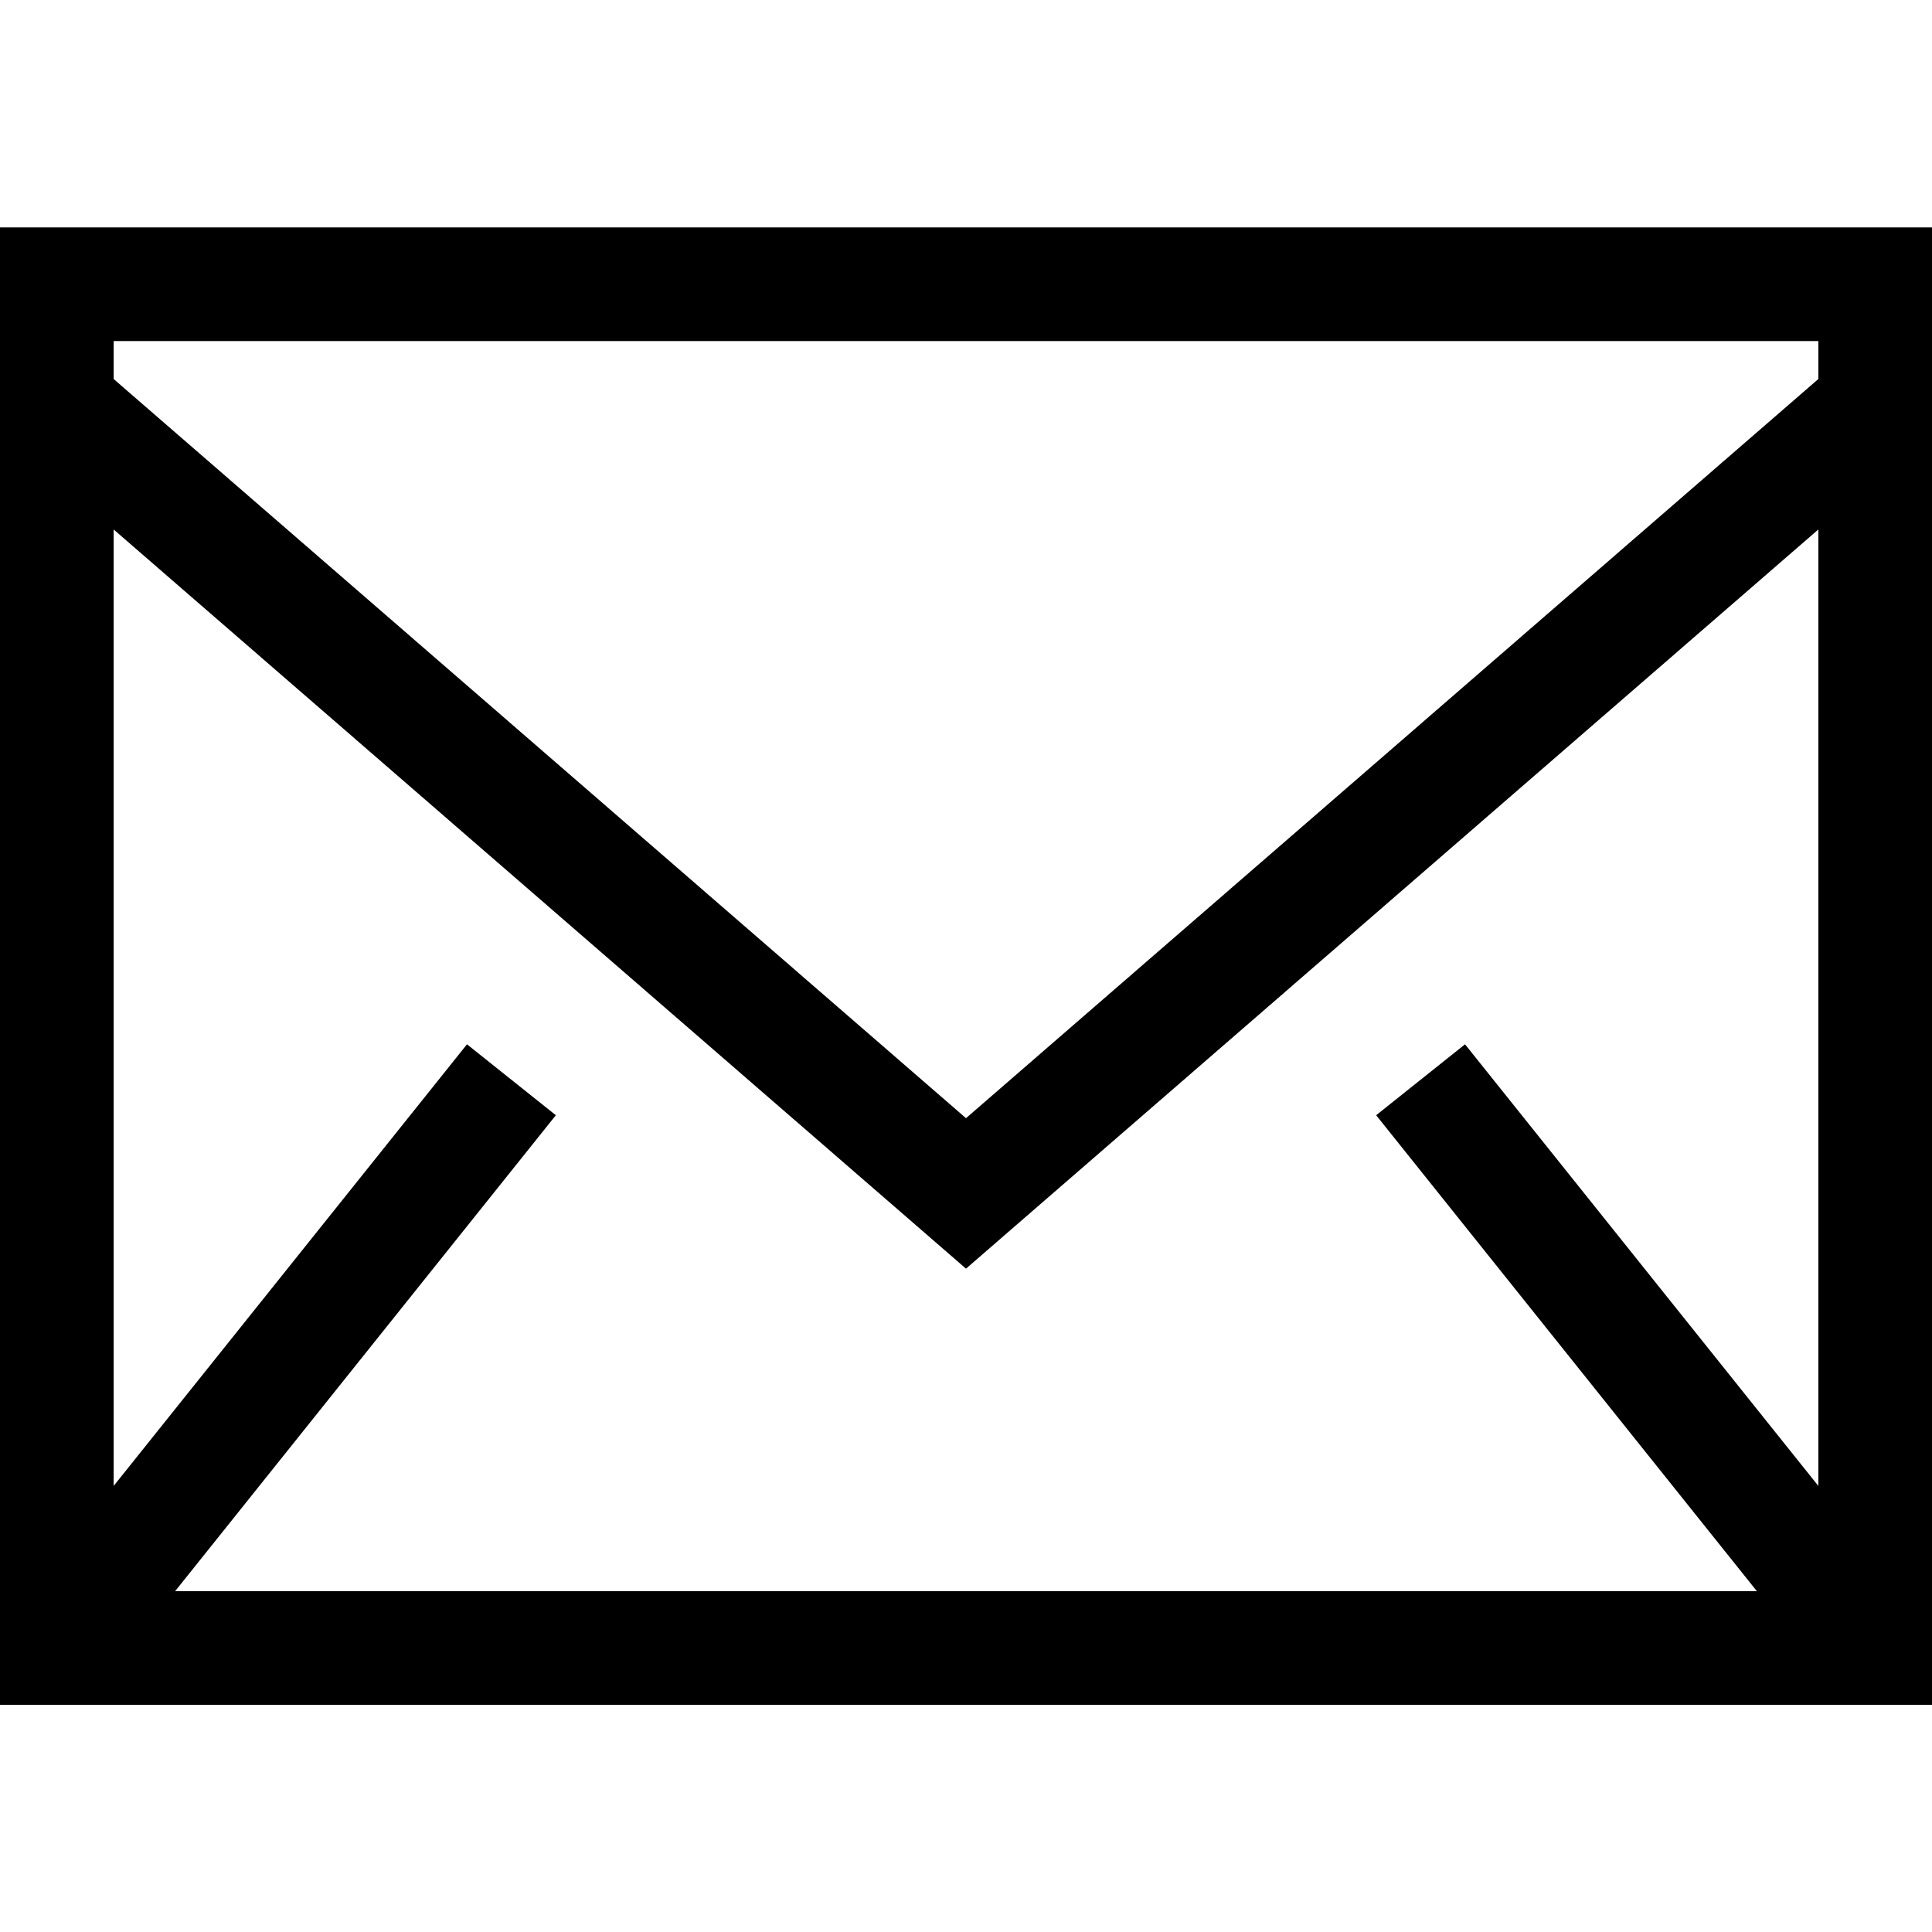
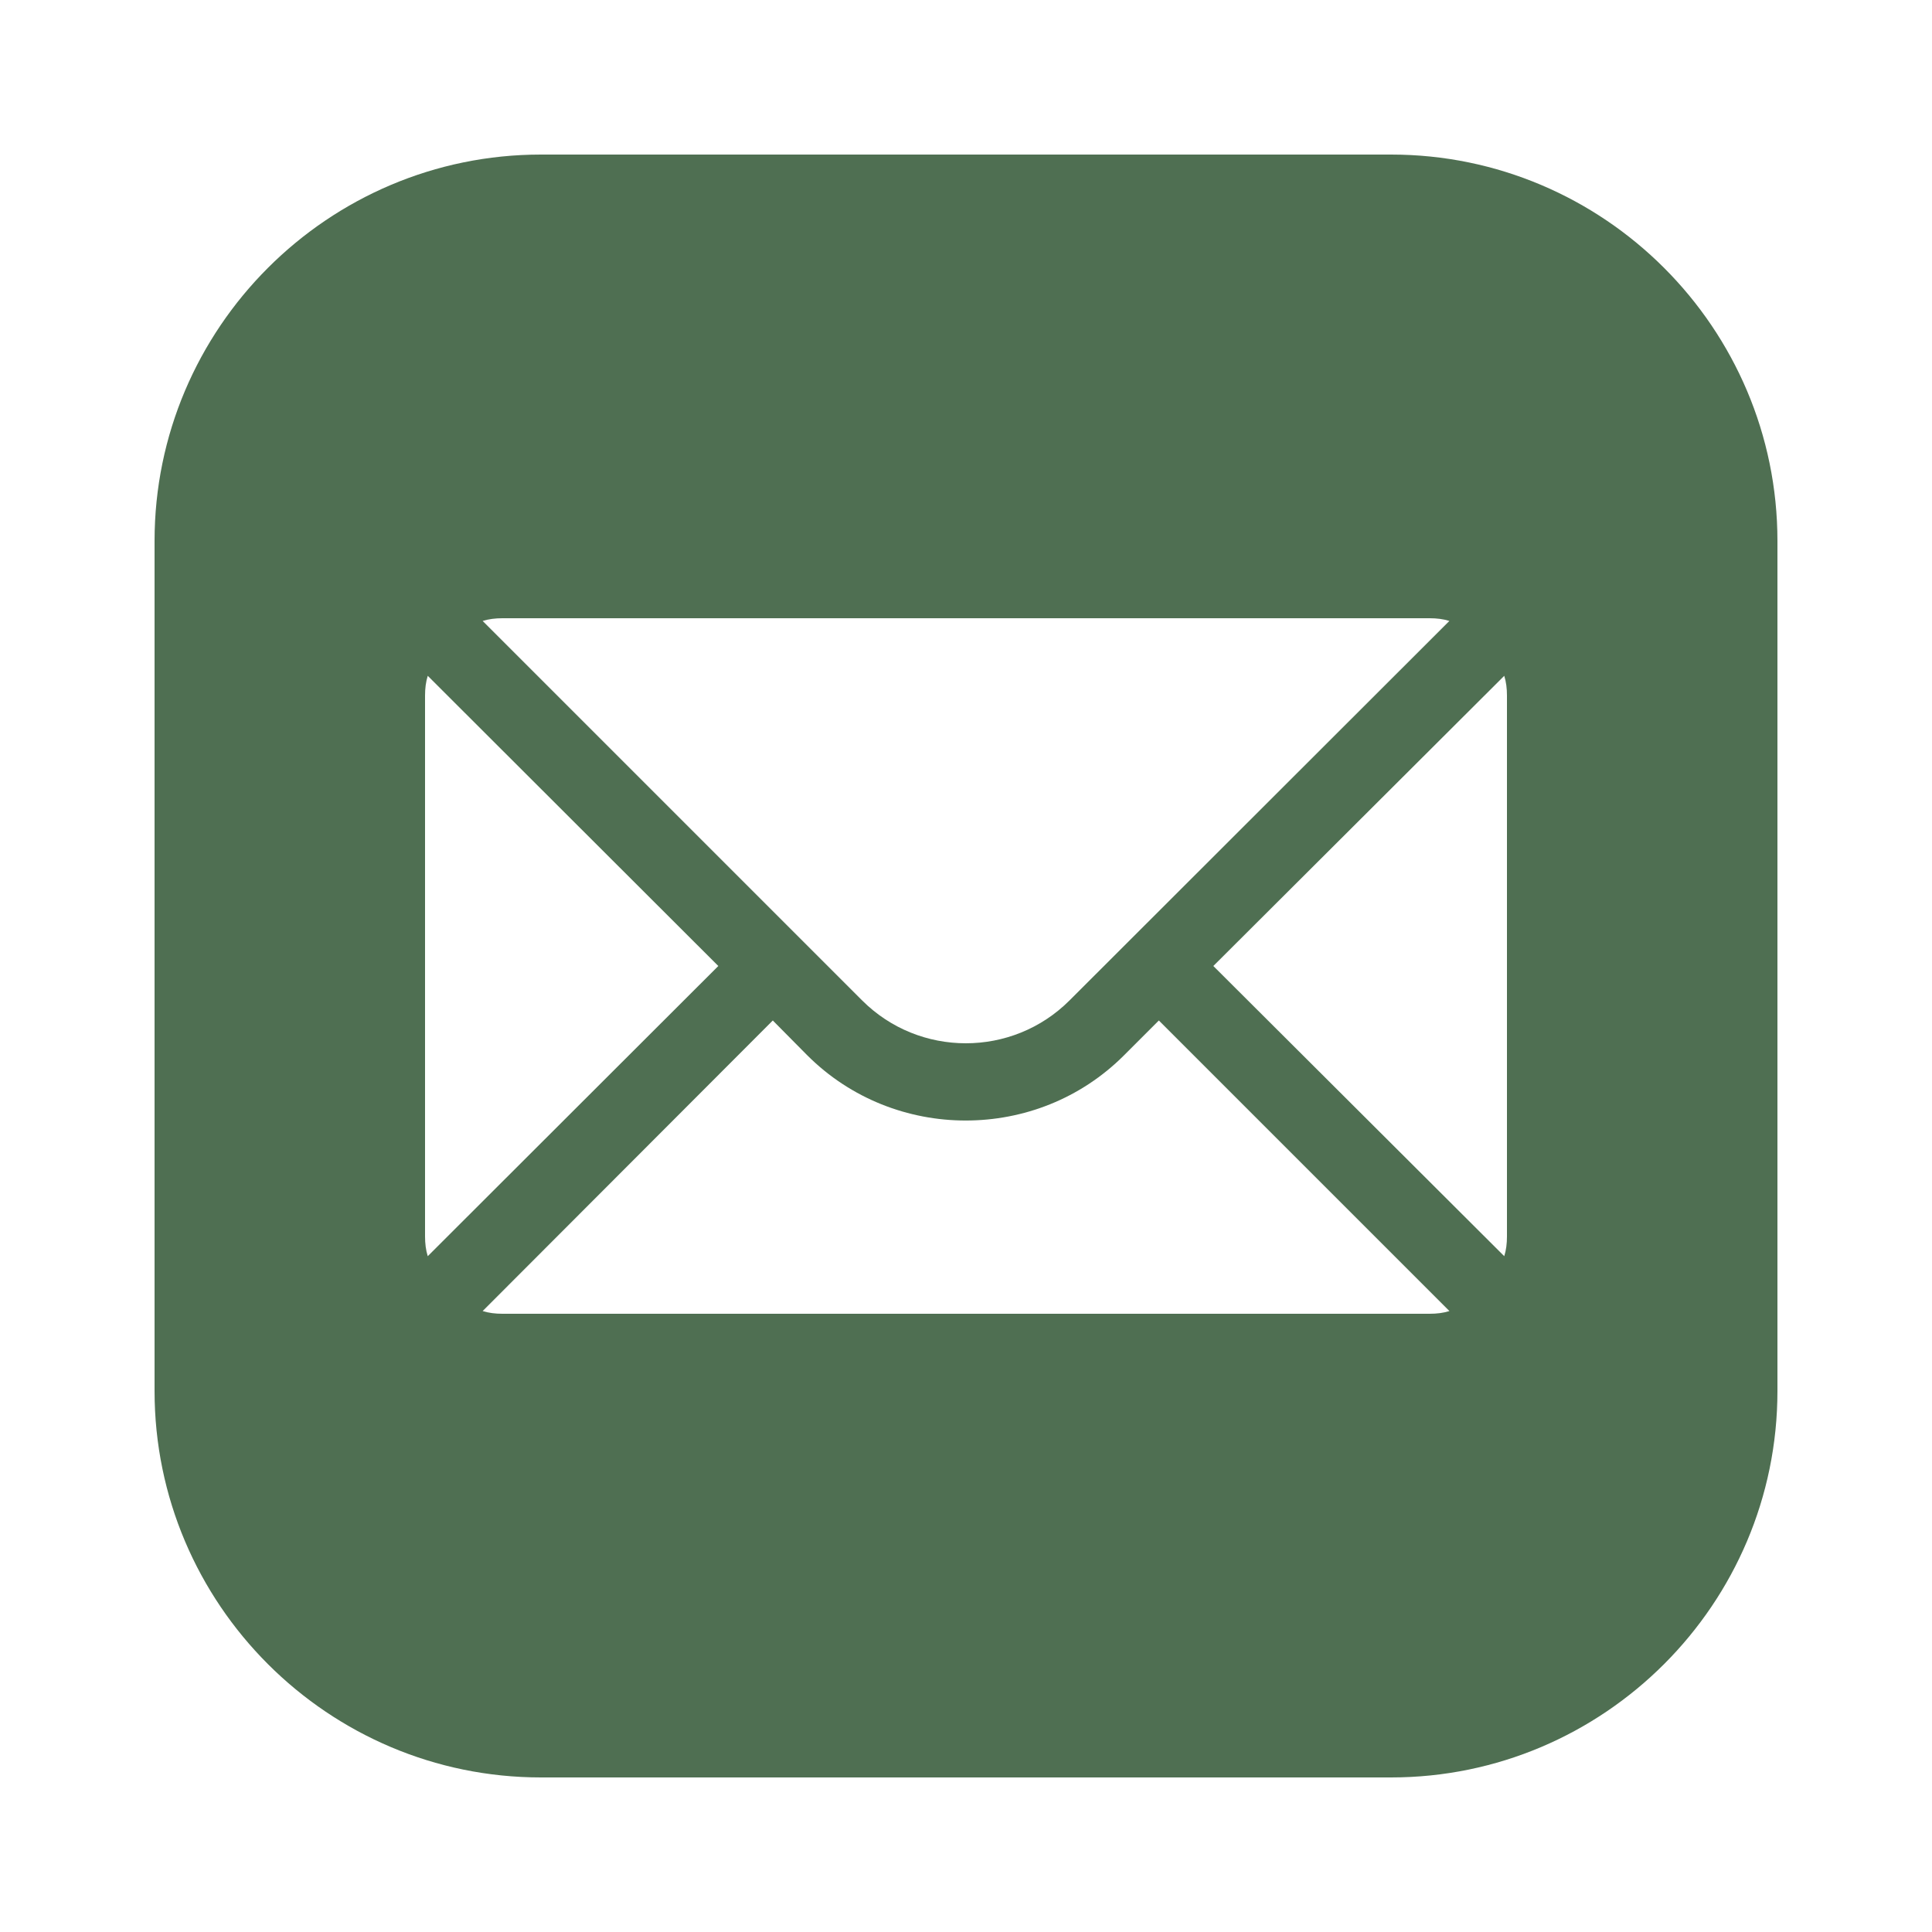
- <svg xmlns="http://www.w3.org/2000/svg" fill="#000000" width="800px" height="800px" viewBox="0 0 1920 1920">
-   <path d="M0 1694.235h1920V226H0v1468.235ZM112.941 376.664V338.94H1807.06v37.723L960 1111.233l-847.059-734.57ZM1807.06 526.198v950.513l-351.134-438.89-88.32 70.475 378.353 472.998H174.042l378.353-472.998-88.32-70.475-351.134 438.89V526.198L960 1260.768l847.059-734.57Z" fill-rule="evenodd" />
+ <svg xmlns="http://www.w3.org/2000/svg" viewBox="0,0,256,256" width="50px" height="50px" fill-rule="nonzero">
+   <g fill="#4f6f52" fill-rule="nonzero" stroke="none" stroke-width="1" stroke-linecap="butt" stroke-linejoin="miter" stroke-miterlimit="10" stroke-dasharray="" stroke-dashoffset="0" font-family="none" font-weight="none" font-size="none" text-anchor="none" style="mix-blend-mode: normal">
+     <g transform="scale(5.12,5.12)">
+       <path d="M14,4c-5.511,0 -10,4.489 -10,10v22c0,5.511 4.489,10 10,10h22c5.511,0 10,-4.489 10,-10v-22c0,-5.511 -4.489,-10 -10,-10zM13,16h24c0.18,0 0.35,0.02 0.51,0.07l-9.83,9.82c-1.48,1.48 -3.889,1.48 -5.369,0l-9.82,-9.82c0.16,-0.05 0.33,-0.07 0.51,-0.07zM11.07,17.49l7.52,7.51l-7.52,7.51c-0.05,-0.16 -0.07,-0.33 -0.07,-0.51v-14c0,-0.18 0.02,-0.35 0.07,-0.51zM38.93,17.49c0.05,0.16 0.07,0.33 0.07,0.51v14c0,0.18 -0.02,0.35 -0.07,0.51l-7.529,-7.51zM20,26.41l0.891,0.9c1.13,1.13 2.62,1.689 4.1,1.689c1.49,0 2.97,-0.559 4.1,-1.689l0.9,-0.9l7.52,7.52c-0.16,0.05 -0.33,0.07 -0.51,0.07h-24c-0.18,0 -0.35,-0.02 -0.51,-0.07z" />
+     </g>
+   </g>
</svg>
